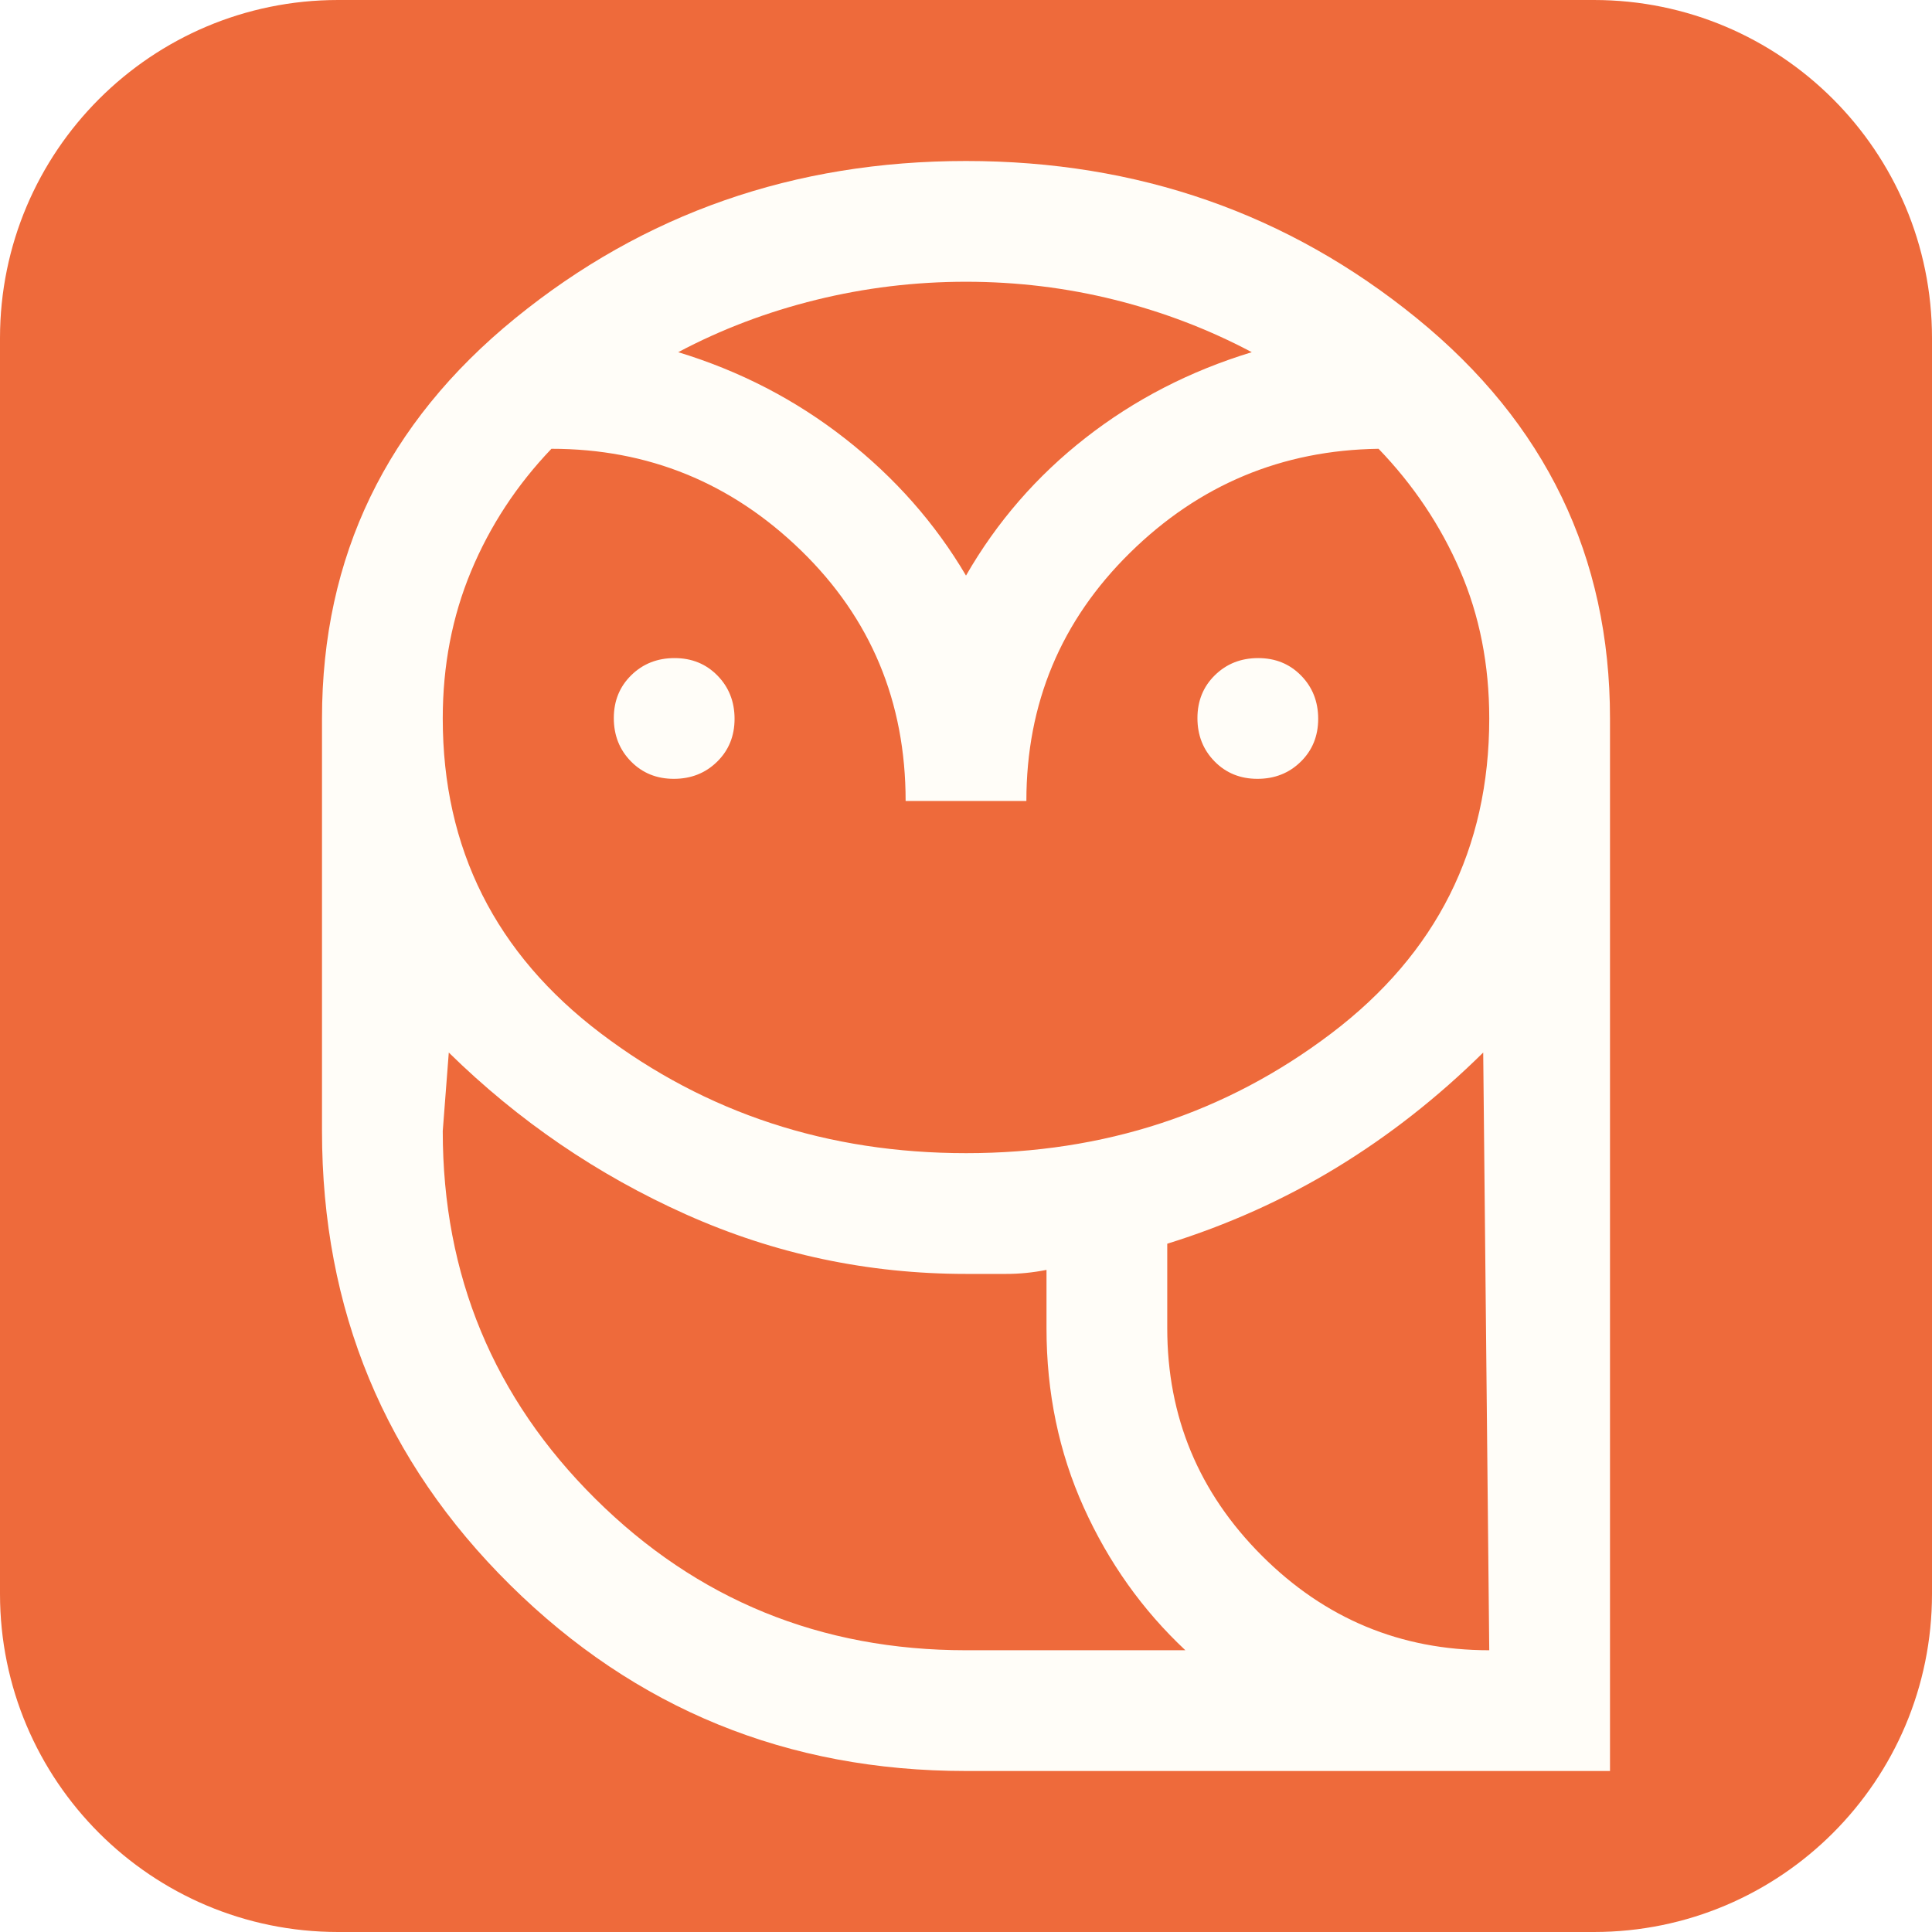
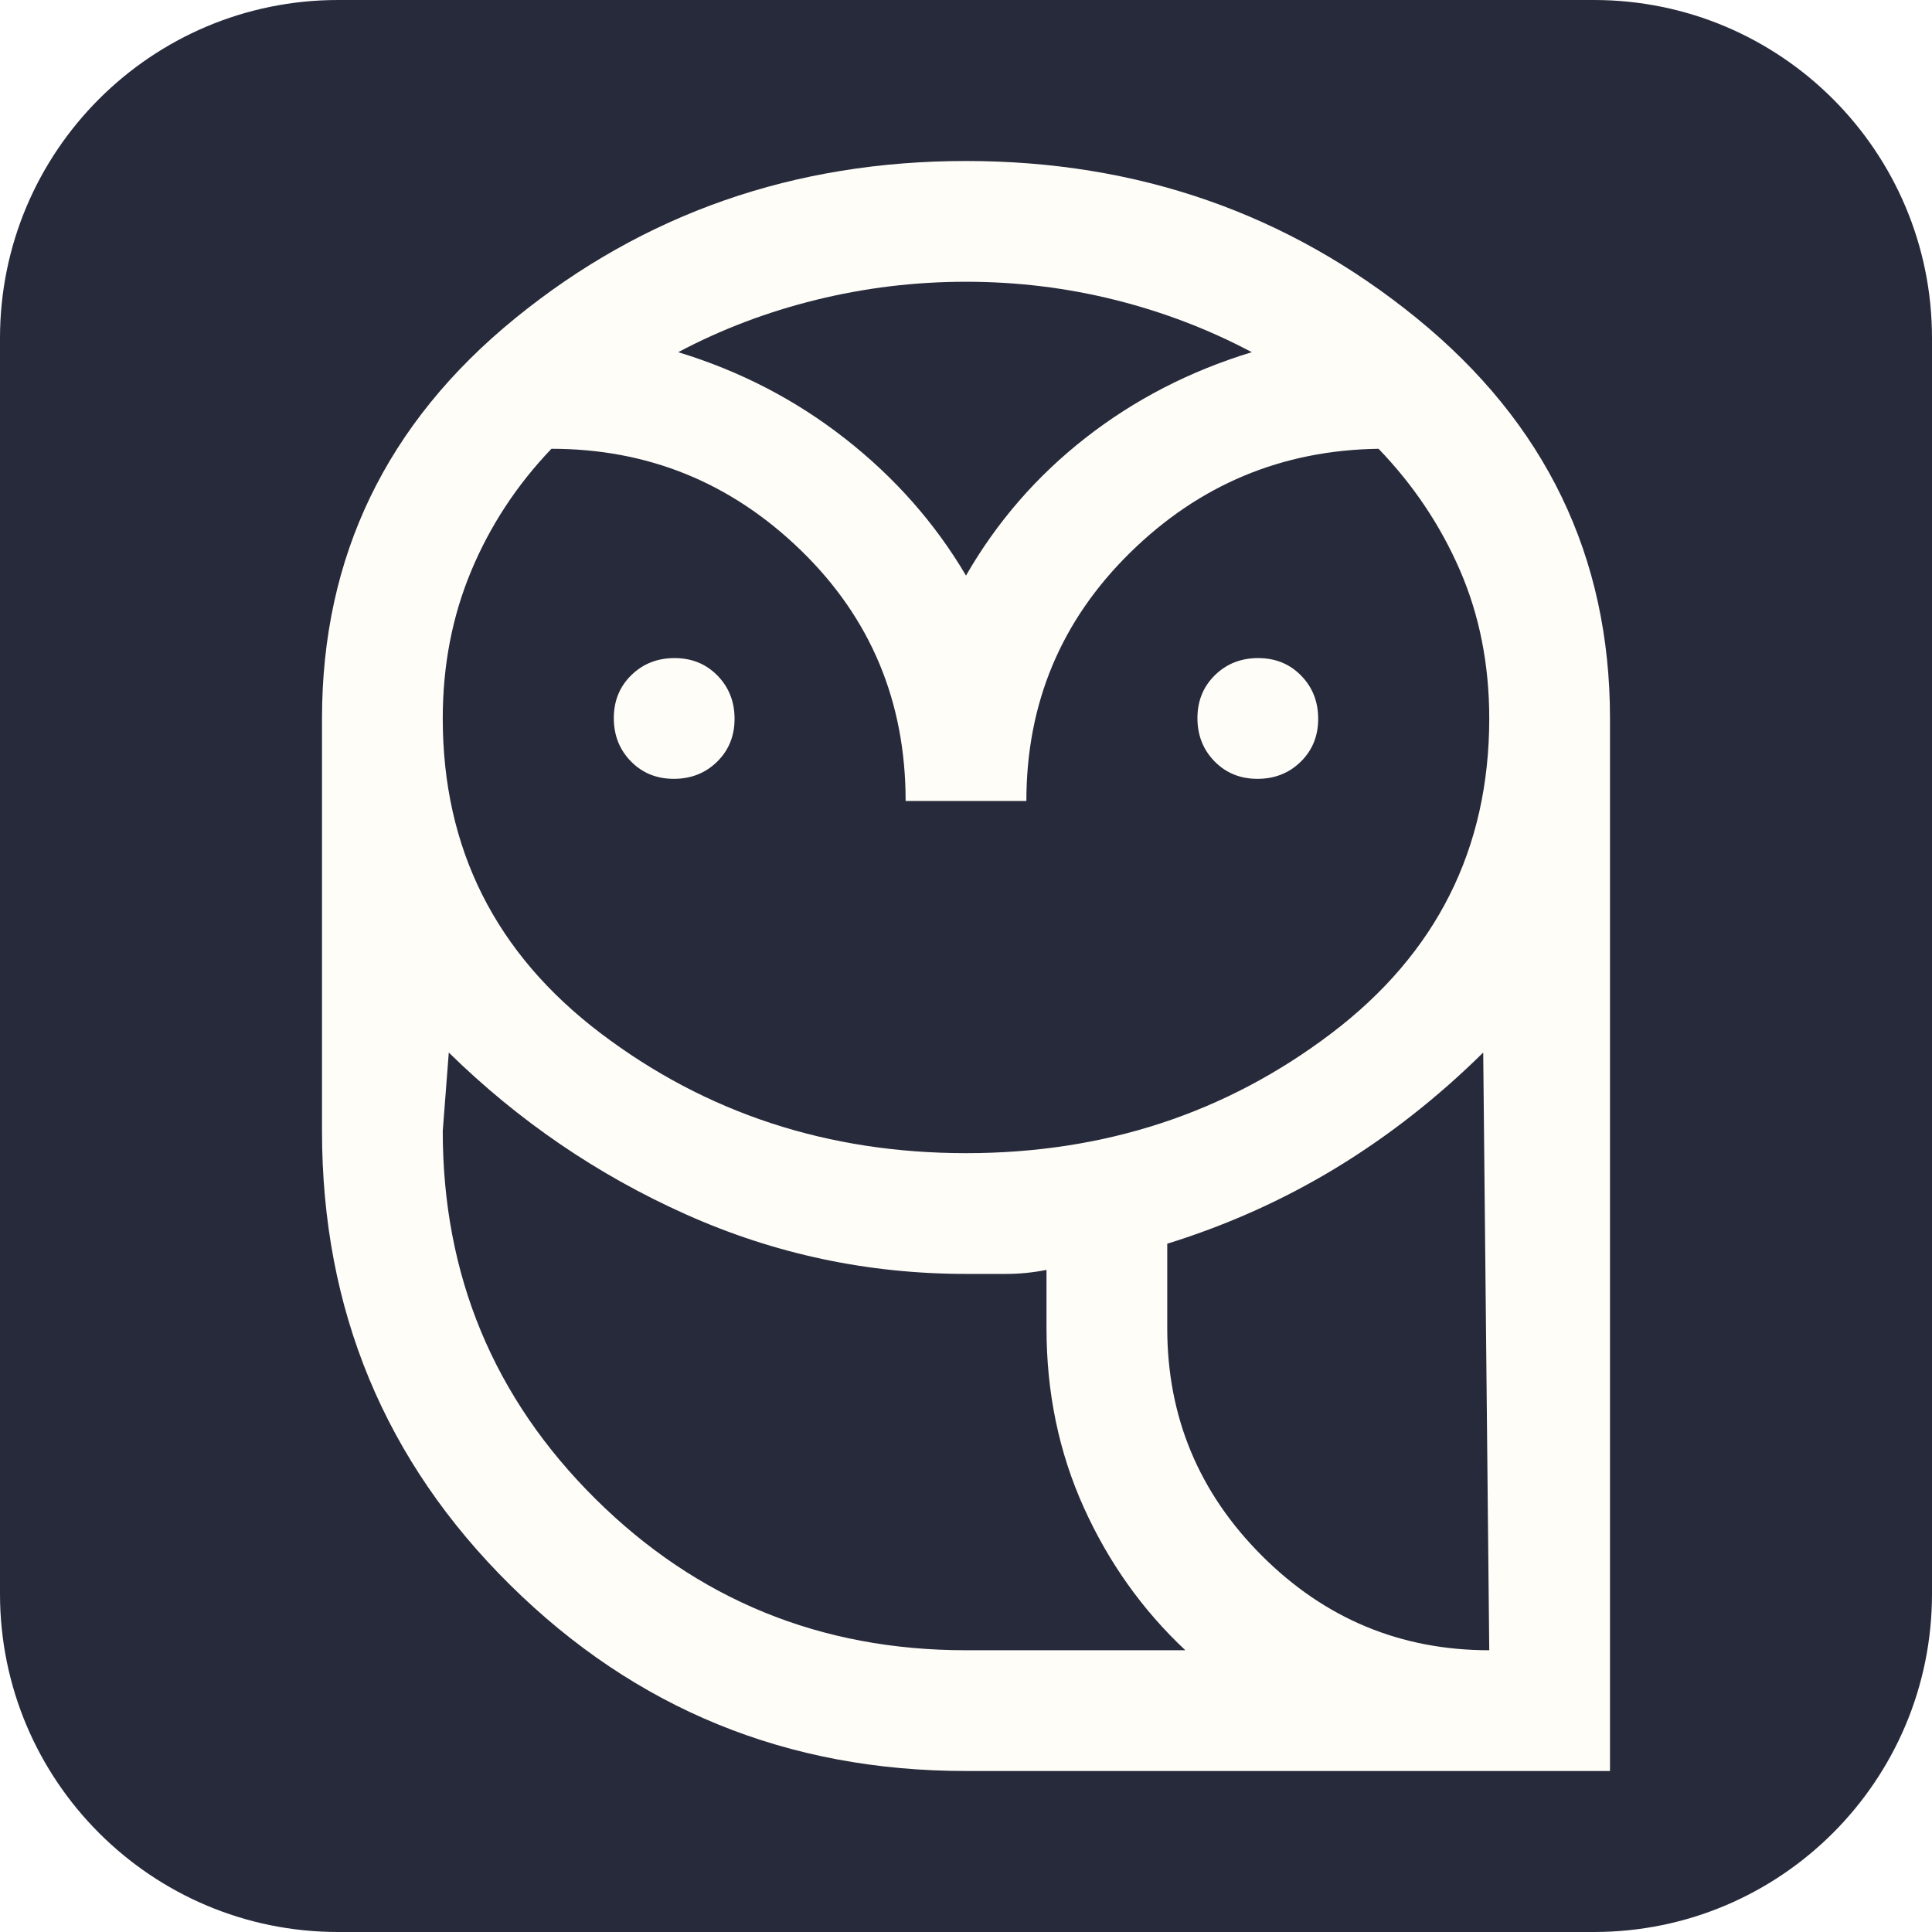
<svg xmlns="http://www.w3.org/2000/svg" viewBox="0 -960 960 960" role="img" aria-labelledby="title description">
-   <rect x="0" y="-960" width="960" height="960" rx="168" fill="#ee6a3b" />
+   <rect x="0" y="-960" width="960" height="960" rx="168" fill="#272a3b" />
  <path fill="#fffdf8" d="M480-80q-133 0-226.5-92.42T160-398v-205q0-120.69 96-198.85Q352-880 480-880t224 78.15q96 78.16 96 198.85v523H480Zm0-60h109q-32-30-50.5-71T520-300v-29q-10 2-20 2h-20q-73 0-139-29.5T223-437l-3 39q0 107.5 75.83 182.75Q371.67-140 480-140Zm100-160q0 66 47 113t113 47l-3-297q-33.86 33.43-72.93 57.21Q625-356 580-342v42ZM450-562q0-74-52-124.5T274-737q-25.83 27.03-39.91 60.81Q220-642.41 220-603q0 97 78.56 156.5t181.5 59.5Q583-387 661.5-446.5T740-603q0-40-14.5-73.5T685-737q-72 1-123.5 51.66T510-562h-60Zm-115.18-11q-12.82 0-21.32-8.68-8.5-8.67-8.5-21.5 0-12.82 8.68-21.32 8.67-8.5 21.5-8.5 12.82 0 21.32 8.68 8.5 8.67 8.5 21.5 0 12.82-8.68 21.32-8.67 8.5-21.5 8.5Zm290 0q-12.82 0-21.32-8.68-8.5-8.67-8.5-21.5 0-12.82 8.68-21.32 8.67-8.5 21.5-8.5 12.82 0 21.32 8.68 8.5 8.67 8.5 21.5 0 12.82-8.68 21.32-8.67 8.5-21.5 8.5ZM337-785q46 14 83 43t60 68q23-40 59.5-68.5T622-785q-32-17-68.02-26-36.02-9-74-9t-74.48 9q-36.5 9-68.5 26Z" />
</svg>
